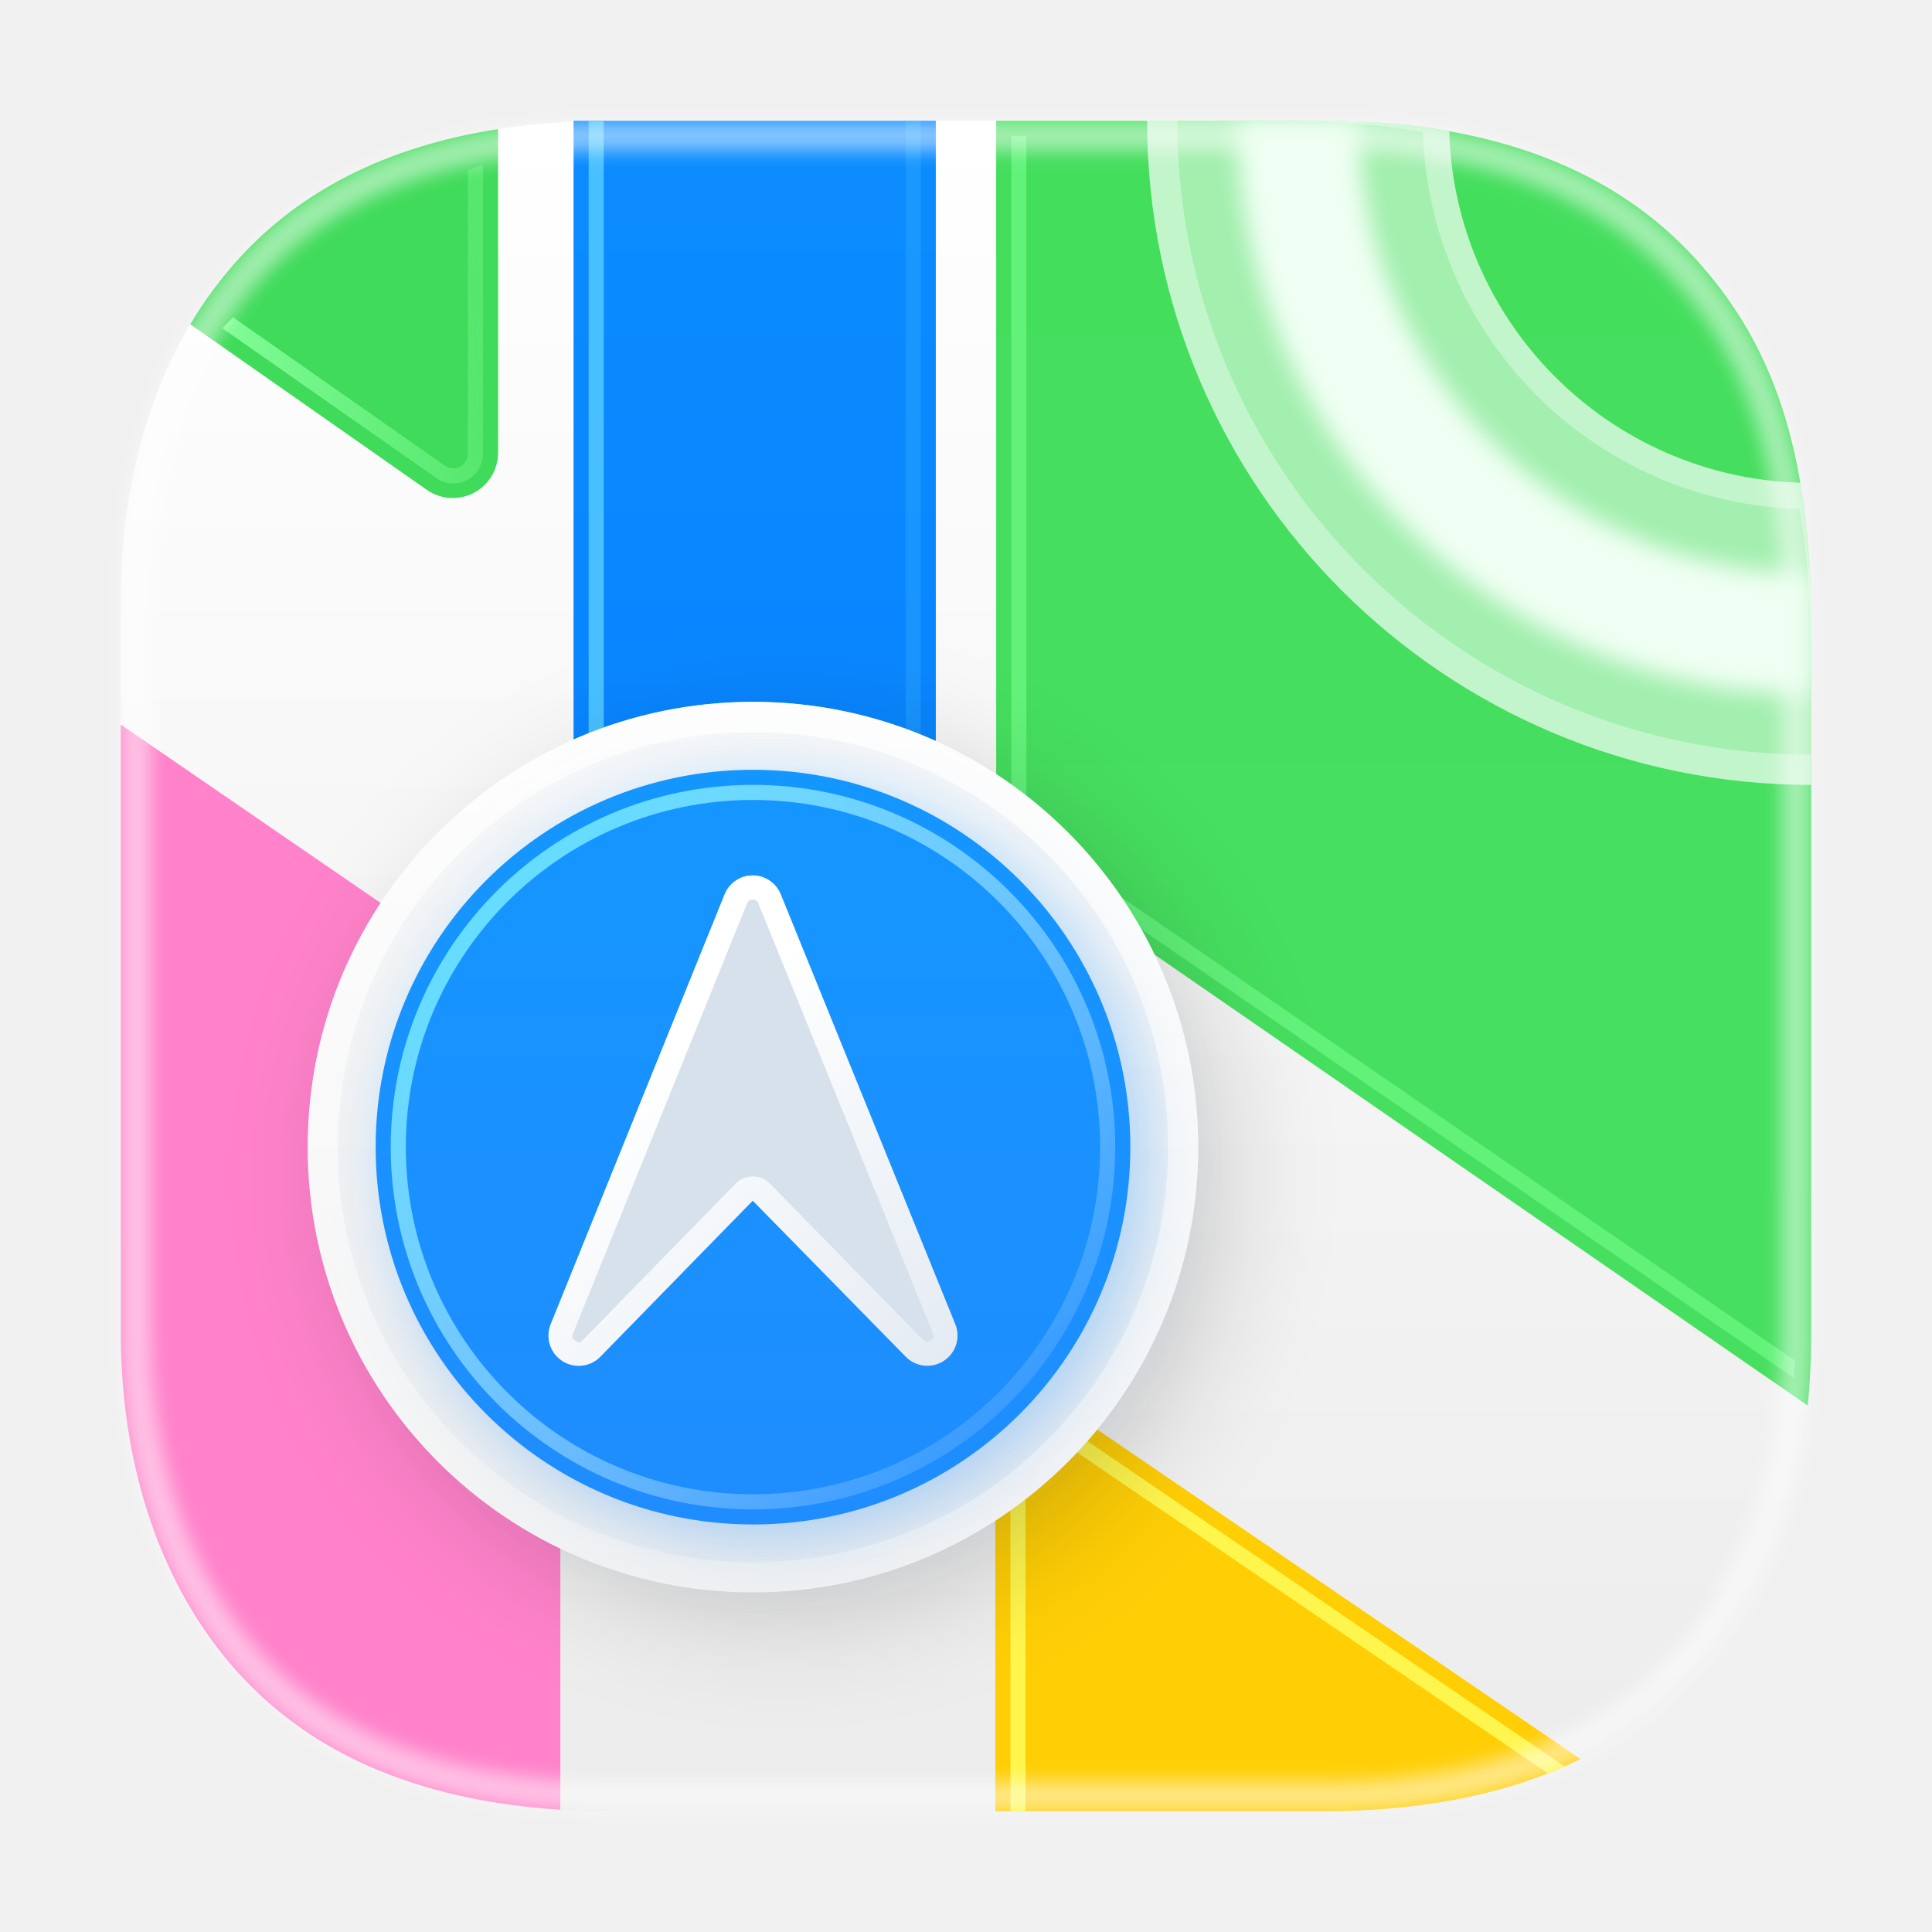
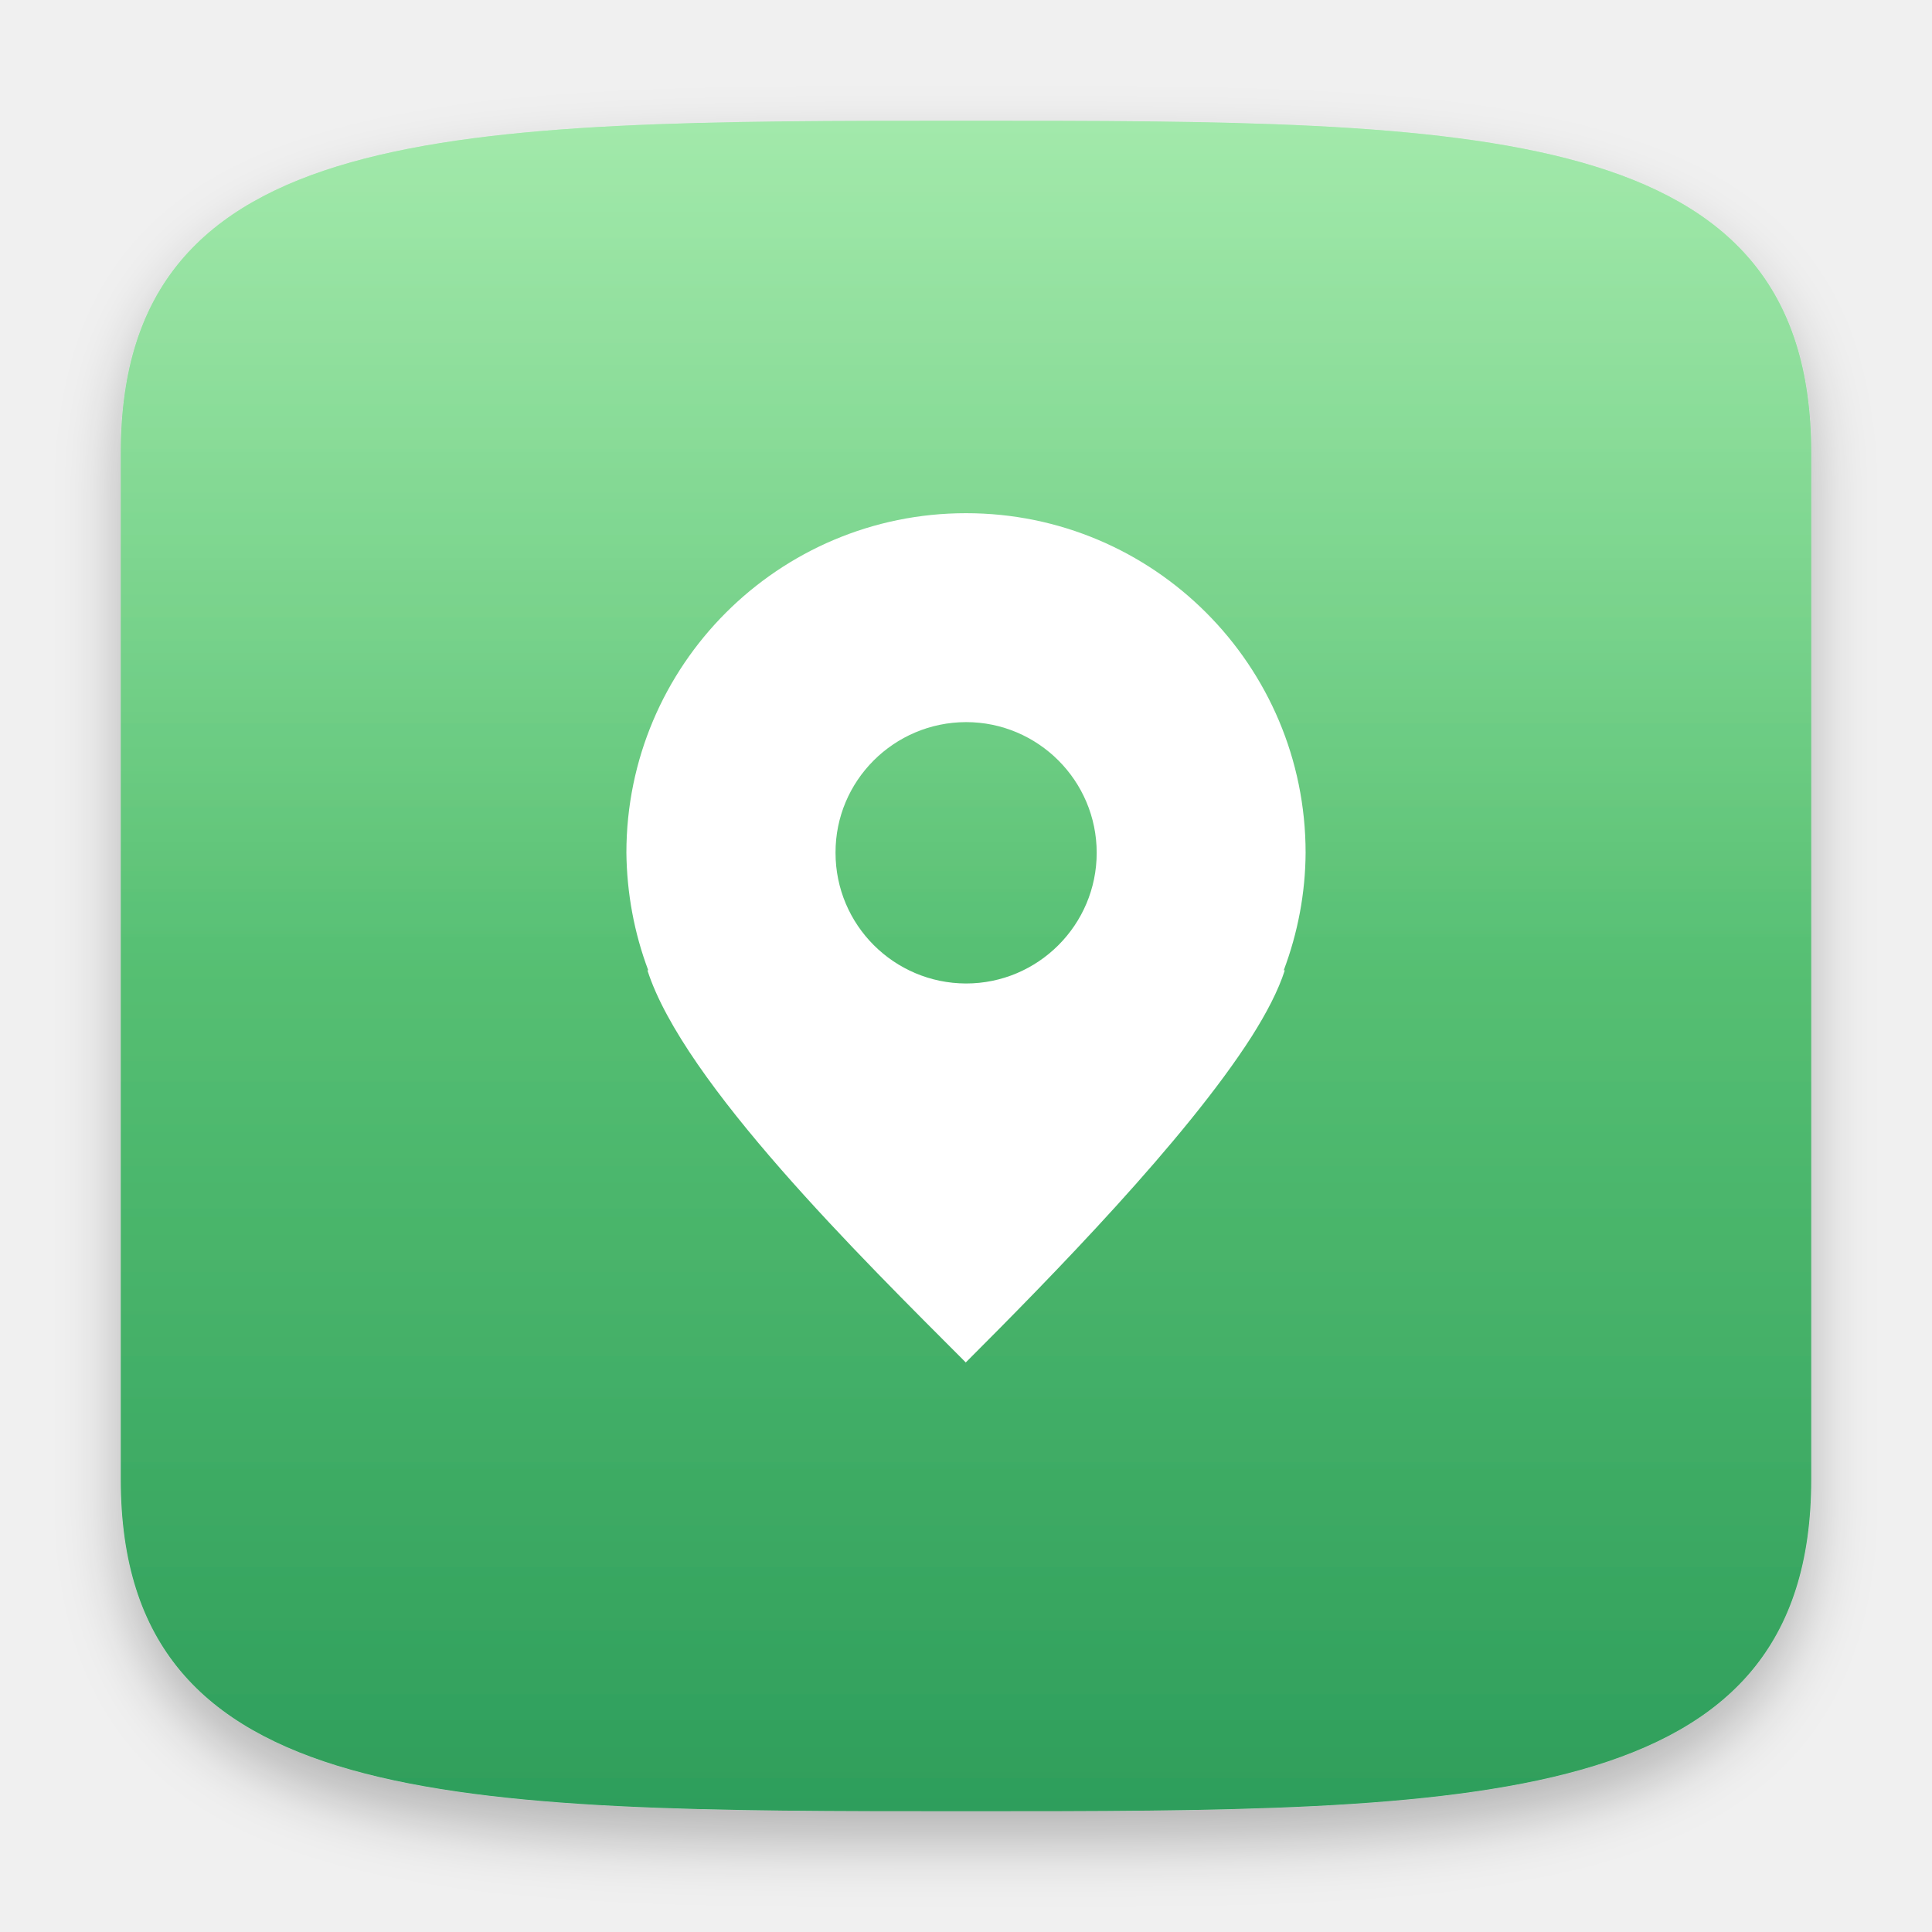
- <svg xmlns="http://www.w3.org/2000/svg" xmlns:xlink="http://www.w3.org/1999/xlink" width="64" height="64">
+ <svg xmlns="http://www.w3.org/2000/svg" width="128" height="128" viewBox="0 0 128 128">
  <defs>
-     <linearGradient id="a">
-       <stop offset="0" stop-color="#1496ff" />
-       <stop offset="1" stop-color="#1f8dff" />
+     <linearGradient id="bg" x1="0" y1="0" x2="0" y2="1">
+       <stop offset="0" stop-color="#7ee08a" />
+       <stop offset="1" stop-color="#2e9e5b" />
    </linearGradient>
-     <linearGradient id="g" x1="24.944" x2="24.944" y1="23.25" y2="52.75" gradientUnits="userSpaceOnUse">
-       <stop offset="0" stop-color="#f8f8f9" />
-       <stop offset="1" stop-color="#ededed" />
+     <linearGradient id="sheen" x1="0" y1="0" x2="0" y2="1">
+       <stop offset="0" stop-color="#fff" stop-opacity=".28" />
+       <stop offset=".5" stop-color="#fff" stop-opacity="0" />
    </linearGradient>
-     <linearGradient xlink:href="#a" id="j" x1="24.944" x2="24.944" y1="25.5" y2="50.5" gradientUnits="userSpaceOnUse" />
-     <linearGradient id="k" x1="16" x2="34" y1="29" y2="47" gradientUnits="userSpaceOnUse">
-       <stop offset="0" stop-color="#62deff" />
-       <stop offset="1" stop-color="#fff" stop-opacity=".1" />
-     </linearGradient>
-     <linearGradient xlink:href="#a" id="h" x1="24.944" x2="24.944" y1="25.5" y2="50.5" gradientTransform="translate(.556 .5)" gradientUnits="userSpaceOnUse" />
-     <linearGradient id="l" x1="22" x2="31" y1="35" y2="45" gradientUnits="userSpaceOnUse">
-       <stop offset="0" stop-color="#fff" />
-       <stop offset="1" stop-color="#fff" stop-opacity=".35" />
-     </linearGradient>
-     <linearGradient id="m" x1="24.943" x2="24.943" y1="23.25" y2="52.75" gradientUnits="userSpaceOnUse">
-       <stop offset="0" stop-color="#fff" stop-opacity=".75" />
-       <stop offset="1" stop-color="#fff" stop-opacity=".25" />
-     </linearGradient>
-     <linearGradient id="c" x1="8.466" x2="8.466" y1="1.058" y2="15.875" gradientTransform="scale(3.7796)" gradientUnits="userSpaceOnUse">
-       <stop offset="0" stop-color="#fff" />
-       <stop offset="1" stop-color="#ececec" />
-     </linearGradient>
-     <linearGradient id="d" x1="25" x2="25" y1="4" y2="27" gradientUnits="userSpaceOnUse">
-       <stop offset="0" stop-color="#0b8cff" />
-       <stop offset="1" stop-color="#0884ff" />
-     </linearGradient>
-     <linearGradient id="e" x1="47" x2="47" y1="4" y2="46.562" gradientUnits="userSpaceOnUse">
-       <stop offset="0" stop-color="#44de5d" />
-       <stop offset="1" stop-color="#47df60" />
-     </linearGradient>
-     <linearGradient id="n" x1="8" x2="16" y1="11.512" y2="11" gradientUnits="userSpaceOnUse">
-       <stop offset="0" stop-color="#7cfb92" />
-       <stop offset="1" stop-color="#7cfb92" stop-opacity=".35" />
-     </linearGradient>
-     <linearGradient xlink:href="#c" id="b" x1="8.466" x2="8.466" y1="1.058" y2="15.875" gradientTransform="scale(3.7796)" gradientUnits="userSpaceOnUse" />
-     <filter id="i" width="1.216" height="1.216" x="-.108" y="-.108" color-interpolation-filters="sRGB">
-       <feGaussianBlur stdDeviation="1.125" />
+     <filter id="sh" x="-20%" y="-20%" width="140%" height="140%">
+       <feDropShadow dx="0" dy="2" stdDeviation="2" flood-opacity=".25" />
    </filter>
-     <filter id="f" width="1.294" height="1.294" x="-.147" y="-.147" color-interpolation-filters="sRGB">
-       <feGaussianBlur stdDeviation="1.807" />
-     </filter>
-     <filter id="q" width="1.096" height="1.096" x="-.048" y="-.048" color-interpolation-filters="sRGB">
-       <feGaussianBlur stdDeviation=".38" />
-     </filter>
-     <filter id="o" width="1.024" height="1.024" x="-.012" y="-.012" color-interpolation-filters="sRGB">
-       <feGaussianBlur stdDeviation=".074" />
-     </filter>
-     <clipPath id="p">
-       <path fill="url(#b)" stroke-width="3.78" d="M20.26 4c-5.782 0-9.743 1.725-12.321 4.535C5.374 11.331 4 15.34 4 19.876v24.248c0 4.538 1.374 8.545 3.939 11.341C10.517 58.275 14.479 60 20.26 60h23.549c5.782 0 9.743-1.724 12.321-4.535C58.695 52.67 60 49.03 60 44.125V20.786c0-5.935-1.305-9.456-3.87-12.252C53.552 5.725 49.59 4 43.809 4H25.494z" />
-     </clipPath>
  </defs>
-   <path fill="url(#c)" d="M20.26 4c-5.782 0-9.743 1.725-12.321 4.535C5.374 11.331 4 15.34 4 19.876v24.248c0 4.538 1.374 8.545 3.939 11.341C10.517 58.275 14.479 60 20.26 60h23.549c5.782 0 9.743-1.724 12.321-4.535C58.695 52.67 60 49.03 60 44.125V20.786c0-5.935-1.305-9.456-3.87-12.252C53.552 5.725 49.59 4 43.809 4H25.494z" />
-   <path fill="url(#d)" d="M19 4h12v23H19z" />
-   <path fill="#48c0ff" d="M30 4h.5v23H30z" opacity=".25" />
-   <path fill="#48c0ff" d="M19.5 4h.5v23h-.5z" />
-   <path fill="url(#e)" d="M33 4v24l26.883 18.562Q60 45.398 60 44.125V20.786c0-5.935-1.304-9.455-3.869-12.252C53.561 5.733 49.615 4.01 43.861 4h-.053z" />
-   <path fill="#ffce05" d="M33.498 45.5a.5.5 0 0 0-.262.059.5.5 0 0 0-.265.441v14h10.838c3.475 0 6.292-.623 8.547-1.73L33.752 45.586a.5.5 0 0 0-.254-.086z" />
-   <path fill="#62f27a" d="M33.5 4.5v23.318l25.926 17.831q.02-.29.04-.58l-.497-.336v.002L34 27.553V4.501z" />
-   <path fill="#ff82ca" d="M4 24v20.125c0 4.502 1.353 8.48 3.879 11.273a13 13 0 0 0 .982.973 13 13 0 0 0 3.432 2.168q.66.287 1.379.521c.96.312 2.001.552 3.13.711q.848.12 1.76.178v-25.95z" />
-   <path fill="#fff64d" d="M33.471 46v14h.5V46.947l17.305 11.799q.282-.11.553-.23z" />
-   <circle cx="25.95" cy="39" r="14.75" filter="url(#f)" opacity=".15" />
-   <circle cx="24.944" cy="38" r="14.75" fill="url(#g)" />
-   <circle cx="25.5" cy="38.5" r="12.5" fill="url(#h)" filter="url(#i)" opacity=".35" />
-   <circle cx="24.944" cy="38" r="12.5" fill="url(#j)" />
-   <path fill="url(#k)" d="M24.943 26a12 12 0 0 0-12 12 12 12 0 0 0 12 12 12 12 0 0 0 12-12 12 12 0 0 0-12-12m0 .5a11.5 11.5 0 0 1 11.5 11.5 11.5 11.5 0 0 1-11.5 11.5 11.5 11.5 0 0 1-11.5-11.5 11.5 11.5 0 0 1 11.5-11.5" />
-   <path fill="#d6e1ec" d="M24.932 29a1 1 0 0 0-.926.625l-5.763 14.244a1 1 0 0 0 1.642 1.074l5.05-5.172 5.07 5.172a1 1 0 0 0 1.64-1.076L25.86 29.623a1 1 0 0 0-.928-.623" />
-   <path fill="url(#l)" d="M24.932 29a1 1 0 0 0-.926.625l-5.763 14.244a1 1 0 0 0 1.642 1.074l5.05-5.172 5.07 5.172a1 1 0 0 0 1.64-1.076L25.86 29.623a1 1 0 0 0-.928-.623m.002.8c.084 0 .154.046.186.124l5.785 14.244h-.002c.068.167.017.182-.074.242-.092.06-.128.098-.252-.027l-5.069-5.172a.8.8 0 0 0-1.144.002l-5.051 5.172c-.127.13-.162.087-.254.027s-.142-.074-.074-.242l5.763-14.244a.2.2 0 0 1 .186-.125" />
-   <path fill="url(#m)" d="M24.943 23.25A14.75 14.75 0 0 0 10.193 38a14.75 14.75 0 0 0 14.75 14.75A14.75 14.75 0 0 0 39.693 38a14.75 14.75 0 0 0-14.75-14.75m0 1c7.606 0 13.75 6.144 13.75 13.75s-6.144 13.75-13.75 13.75-13.75-6.144-13.75-13.75 6.144-13.75 13.75-13.75" />
-   <path fill="#40db5a" d="M16.5 4.275c-3.797.591-6.584 2.106-8.56 4.26a13.4 13.4 0 0 0-1.637 2.207l7.838 5.486A1.5 1.5 0 0 0 16.5 15z" />
-   <path fill="url(#n)" d="m16 5.457-.5.178V15c0 .243-.111.382-.26.459-.148.077-.326.088-.525-.05l-6.998-4.9-.352.364 7.063 4.945A.984.984 0 0 0 16 15z" />
-   <path fill="#fff" d="M5.36 1.058c-1.53 0-2.577.457-3.26 1.2-.678.74-1.042 1.8-1.042 3.001v6.415c0 1.2.364 2.26 1.043 3 .682.744 1.73 1.2 3.26 1.2h6.23c1.53 0 2.577-.456 3.26-1.2.678-.739 1.024-1.702 1.024-3V5.5c0-1.57-.346-2.502-1.024-3.242-.683-.743-1.73-1.2-3.26-1.2H6.745zm0 .264h6.232c1.477 0 2.437.432 3.064 1.116.634.69.954 1.53.954 3.062v6.174c0 1.251-.322 2.134-.954 2.822-.627.684-1.587 1.114-3.064 1.114H5.359c-1.477 0-2.437-.43-3.064-1.114-.625-.682-.973-1.675-.973-2.822V5.26c0-1.148.348-2.14.973-2.822.627-.684 1.587-1.116 3.064-1.116" filter="url(#o)" opacity=".5" style="mix-blend-mode:normal" transform="scale(3.7796)" />
-   <path fill="#e0ffe7" d="M41 4a19 19 0 0 0 19 19v-4A15 15 0 0 1 45 4z" clip-path="url(#p)" filter="url(#q)" />
-   <path fill="#fff" d="M38 4a22 22 0 0 0 22 22v-5.213c0-1.805-.121-3.387-.361-4.793A12 12 0 0 1 48.006 4.348 24 24 0 0 0 43.808 4z" opacity=".5" />
-   <path fill="#fff" d="M38 4a22 22 0 0 0 22 22v-1A21 21 0 0 1 39 4z" opacity=".35" style="mix-blend-mode:normal" />
-   <path fill="#fff" d="M42.639 4c1.632 0 3.13.13 4.5.373a12.867 12.867 0 0 0 12.475 12.488c.257 1.508.387 3.203.387 5.139v-1.213c0-1.805-.121-3.387-.362-4.793A12 12 0 0 1 48.006 4.348 24 24 0 0 0 43.81 4z" opacity=".35" />
+   <path d="M64 8C98 8 120 8 120 30v68c0 22-22 22-56 22S8 120 8 98V30C8 8 30 8 64 8z" fill="url(#bg)" filter="url(#sh)" />
+   <path d="M64 8C98 8 120 8 120 30v68c0 22-22 22-56 22S8 120 8 98V30C8 8 30 8 64 8z" fill="url(#sheen)" />
+   <g transform="translate(34.00 34.00) scale(3.75)" fill="#ffffff">
+     <path d="m 8 0 c -3.312 0 -6 2.688 -6 6 c 0.008 0.711 0.137 1.414 0.387 2.078 l -0.016 -0.004 c 0.637 1.988 3.781 5.082 5.625 6.93 h 0.004 v -0.004 c 1.508 -1.508 3.879 -3.926 5.047 -5.754 c 0.262 -0.414 0.469 -0.809 0.586 -1.172 l -0.02 0.004 c 0.25 -0.664 0.383 -1.367 0.387 -2.078 c 0 -3.312 -2.684 -6 -6 -6 z m 0 3.691 c 1.273 0 2.309 1.035 2.309 2.309 s -1.035 2.309 -2.309 2.309 c -1.273 -0.004 -2.305 -1.035 -2.305 -2.309 c -0.004 -1.273 1.031 -2.305 2.305 -2.309 z m 0 0" />
+   </g>
</svg>
